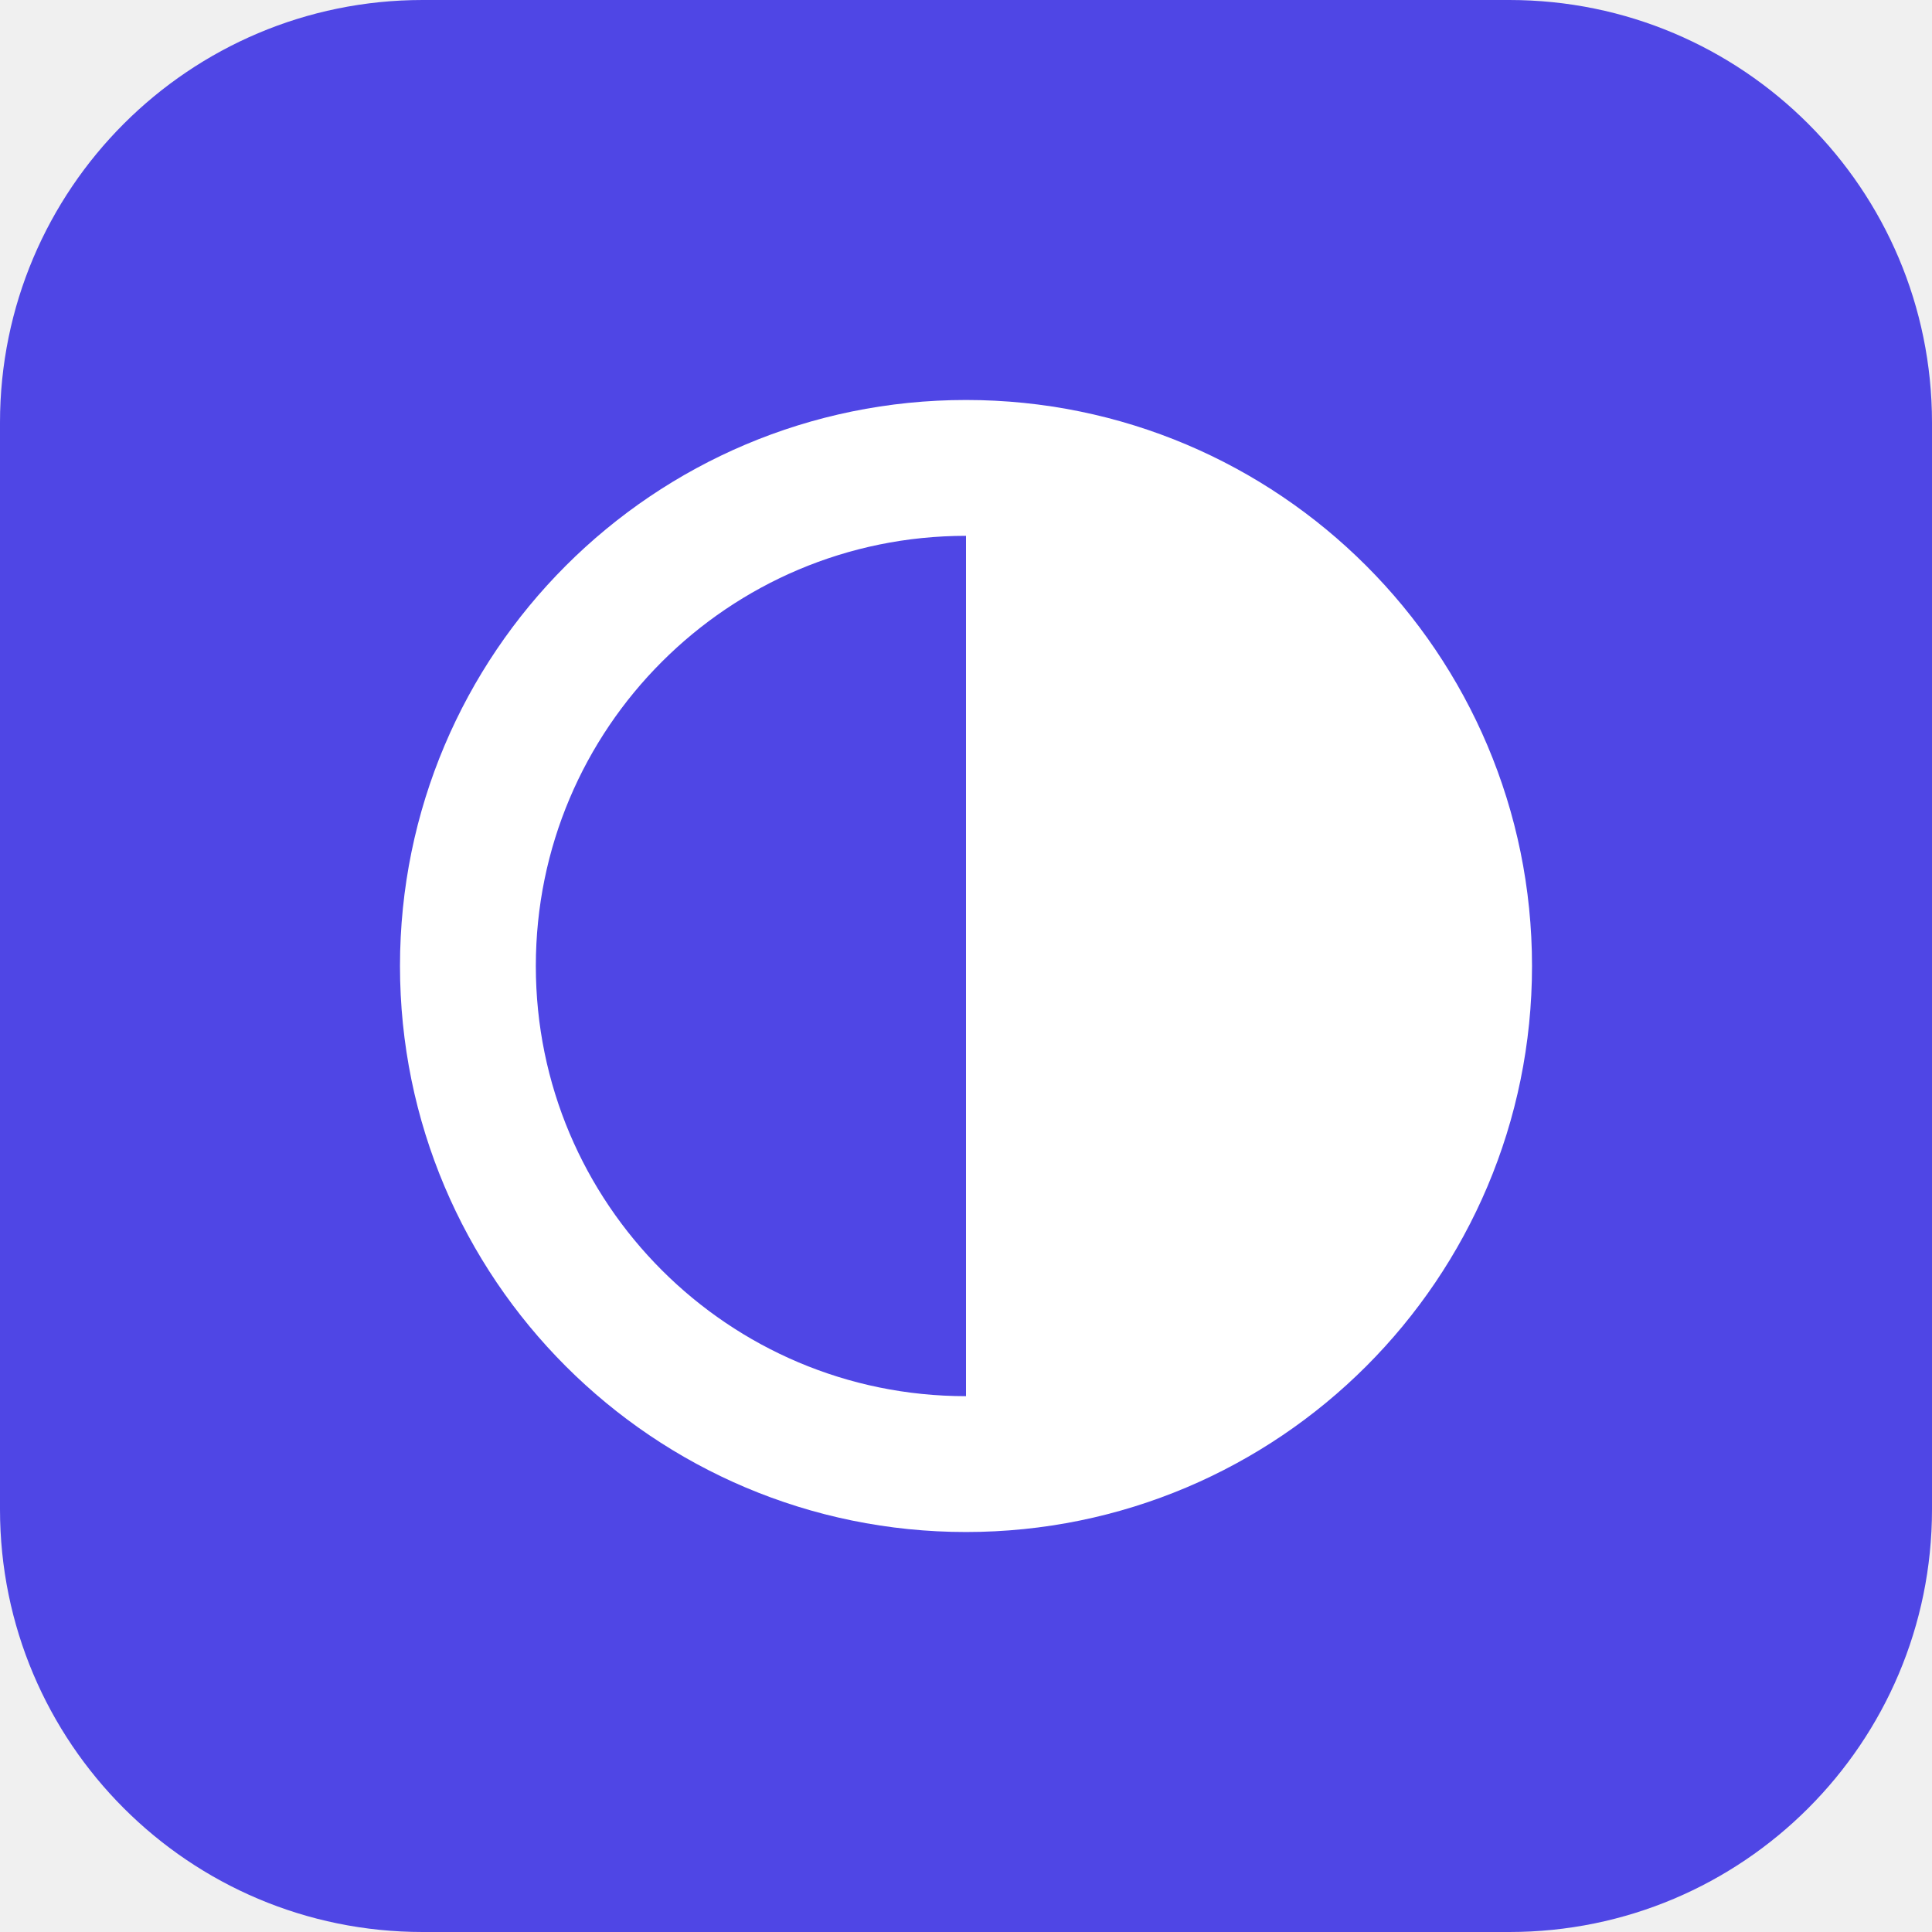
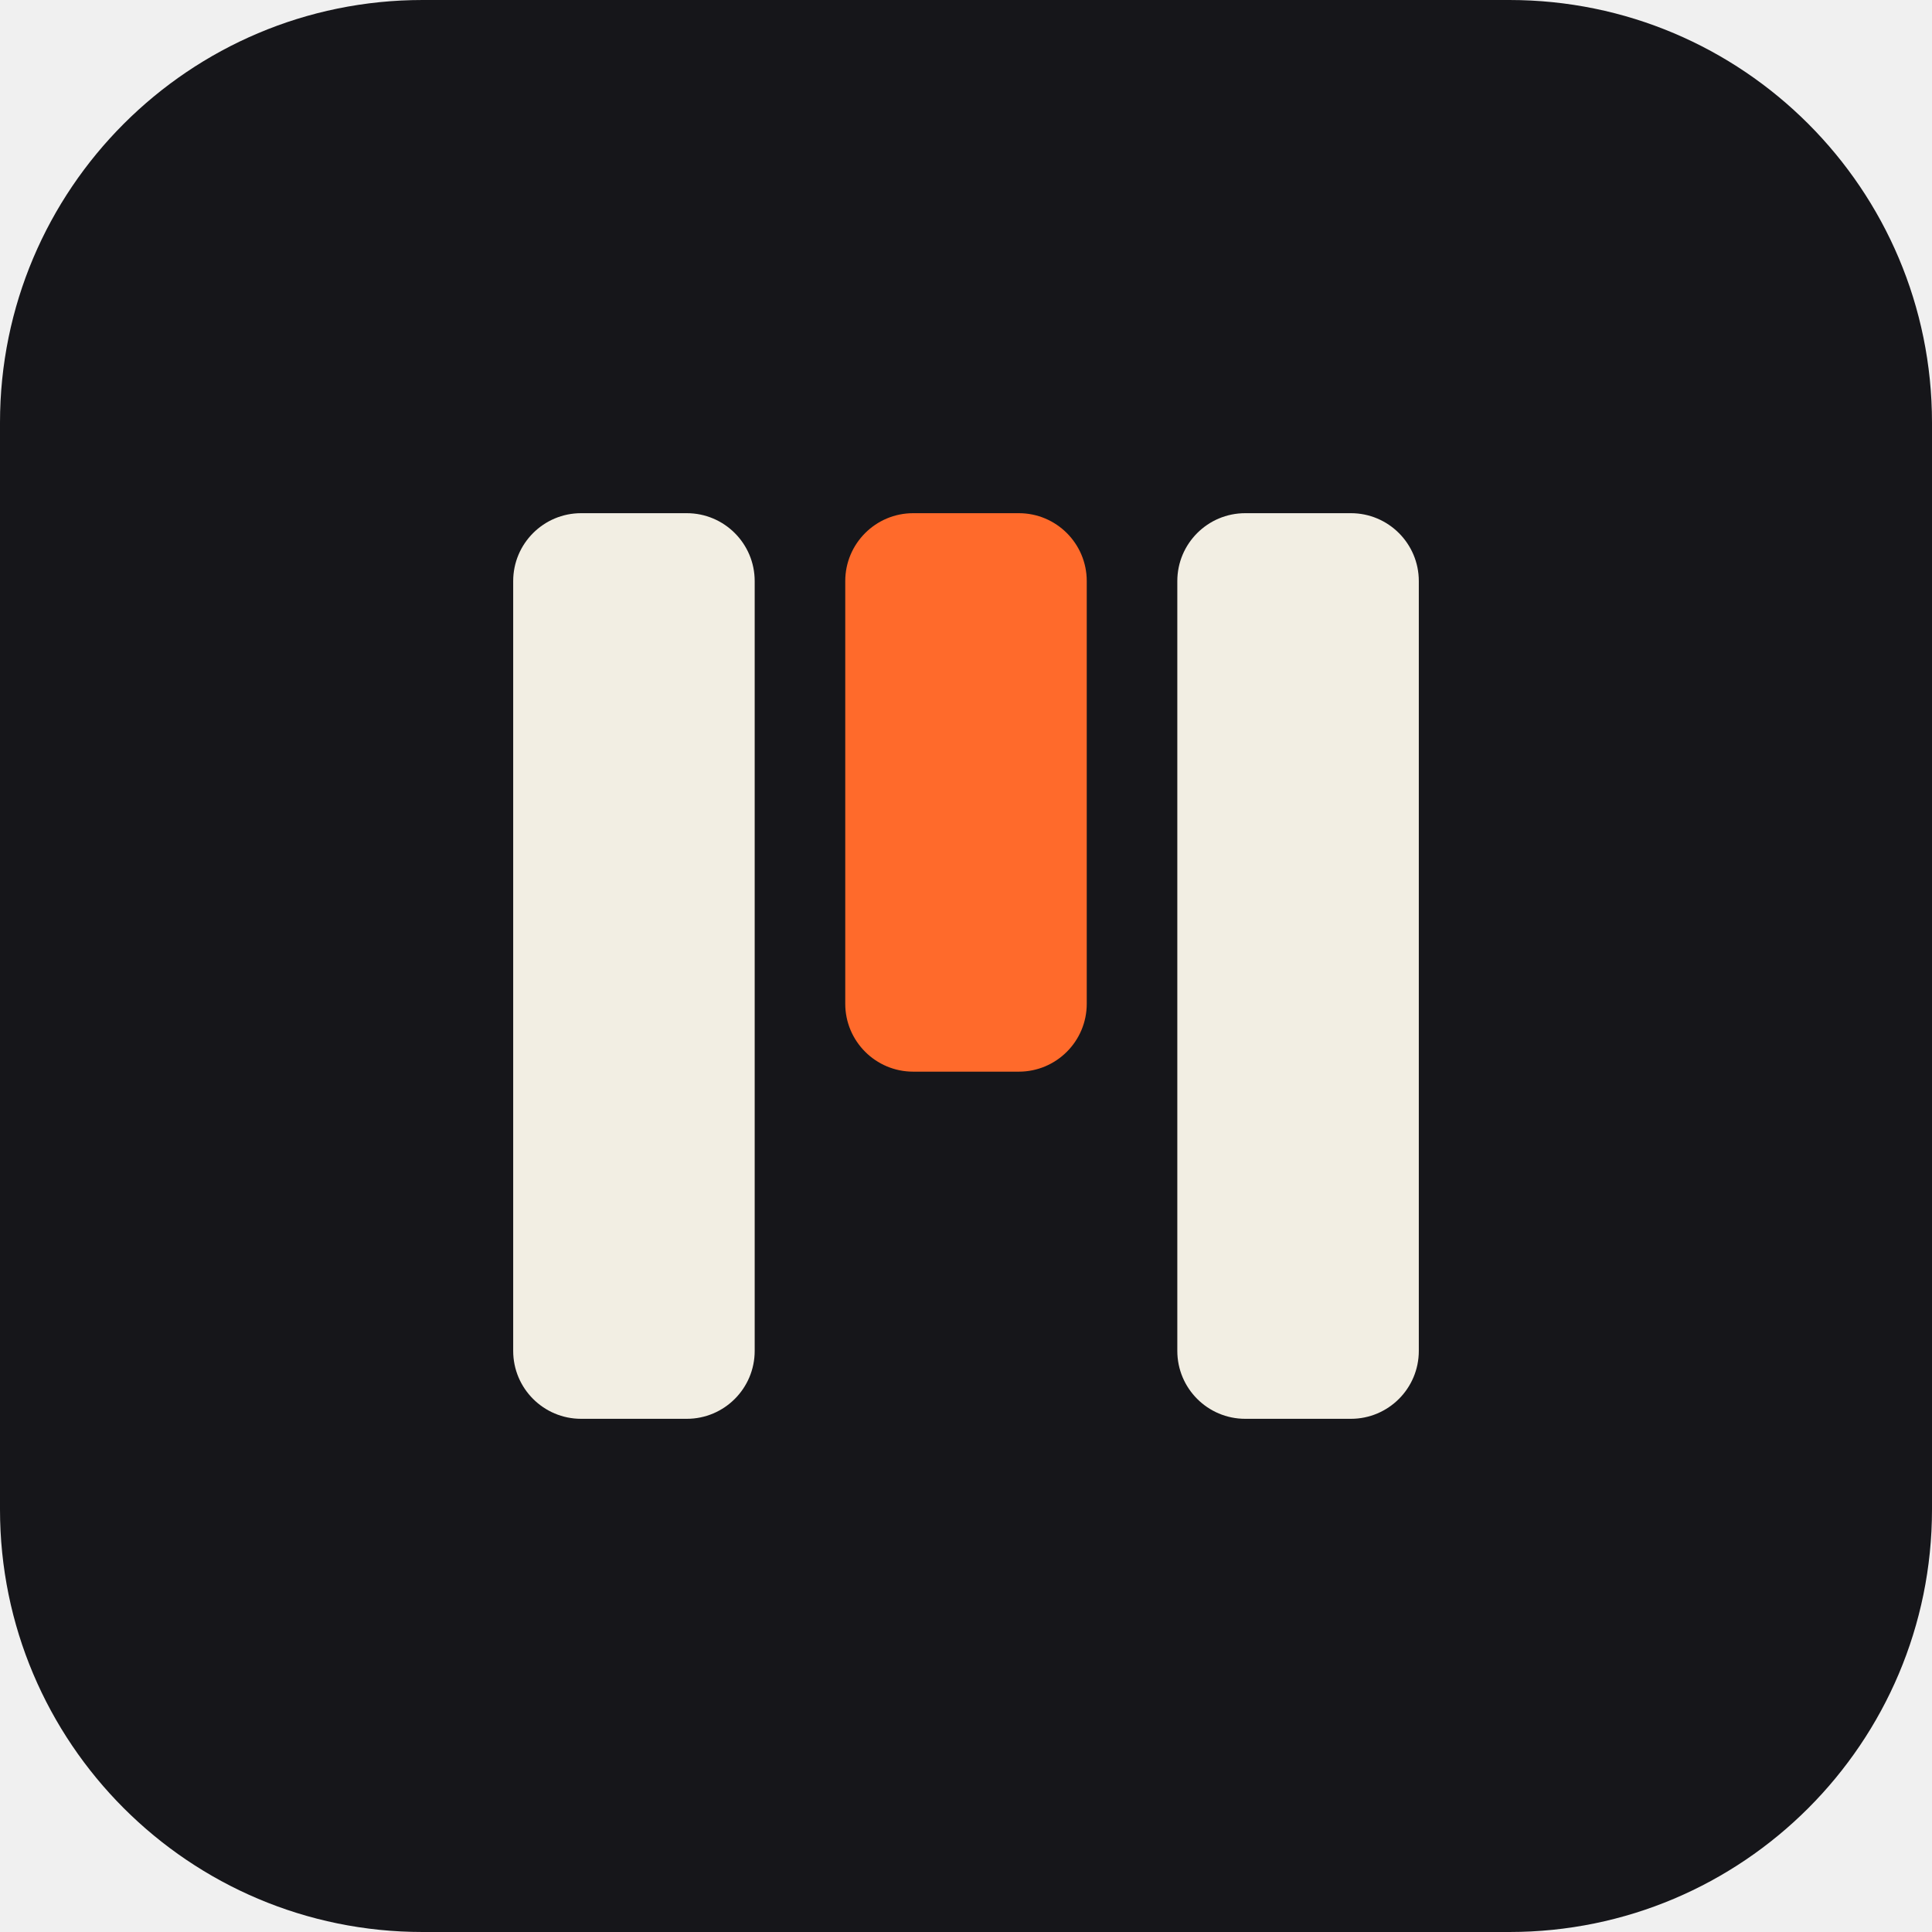
<svg xmlns="http://www.w3.org/2000/svg" viewBox="0 0 512 512">
-   <rect width="512" height="512" rx="112" fill="#4F46E5" />
-   <g fill="none" stroke="#fff" stroke-width="36" stroke-linecap="round">
-     <circle cx="256" cy="256" r="132" />
-     <path d="M256 124a132 132 0 0 1 0 264z" fill="#fff" stroke="none" />
-   </g>
+   <rect width="512" height="512" rx="112" fill="#16161A" />
+   <rect x="136" y="136" width="64" height="240" rx="18" fill="#F2EEE3" />
+   <rect x="224" y="136" width="64" height="148" rx="18" fill="#FF6A2B" />
+   <rect x="312" y="136" width="64" height="240" rx="18" fill="#F2EEE3" />
</svg>
